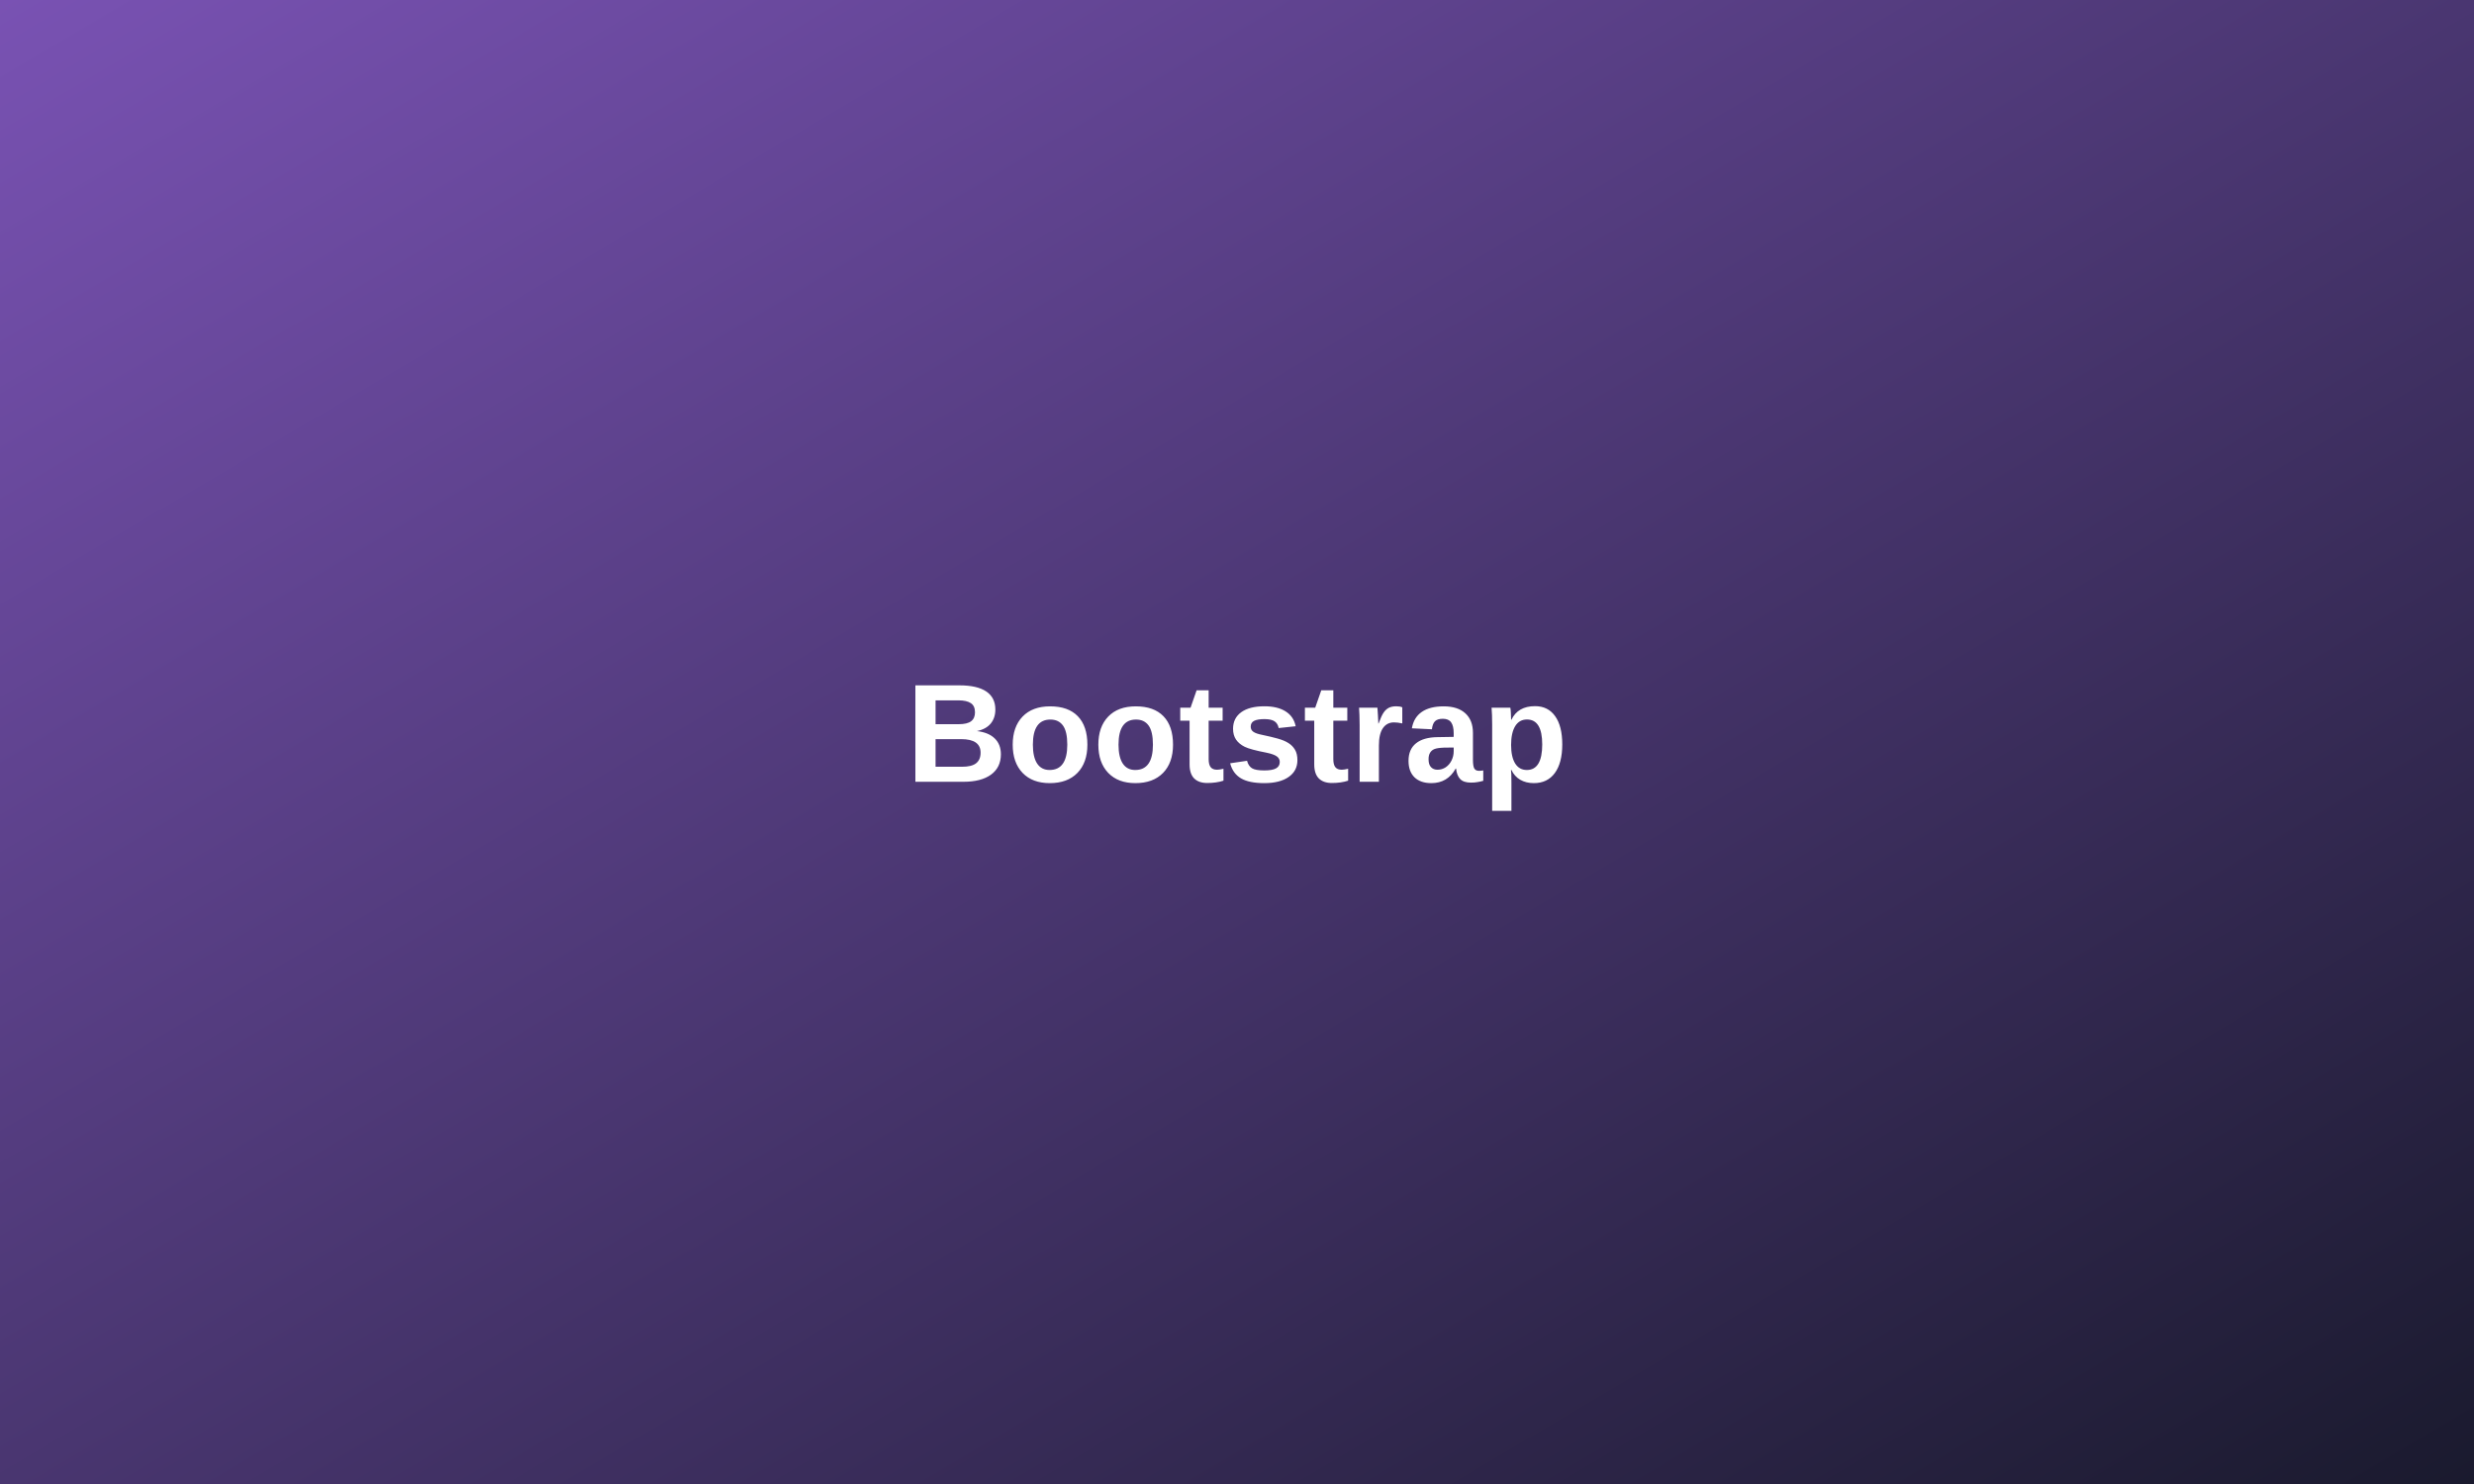
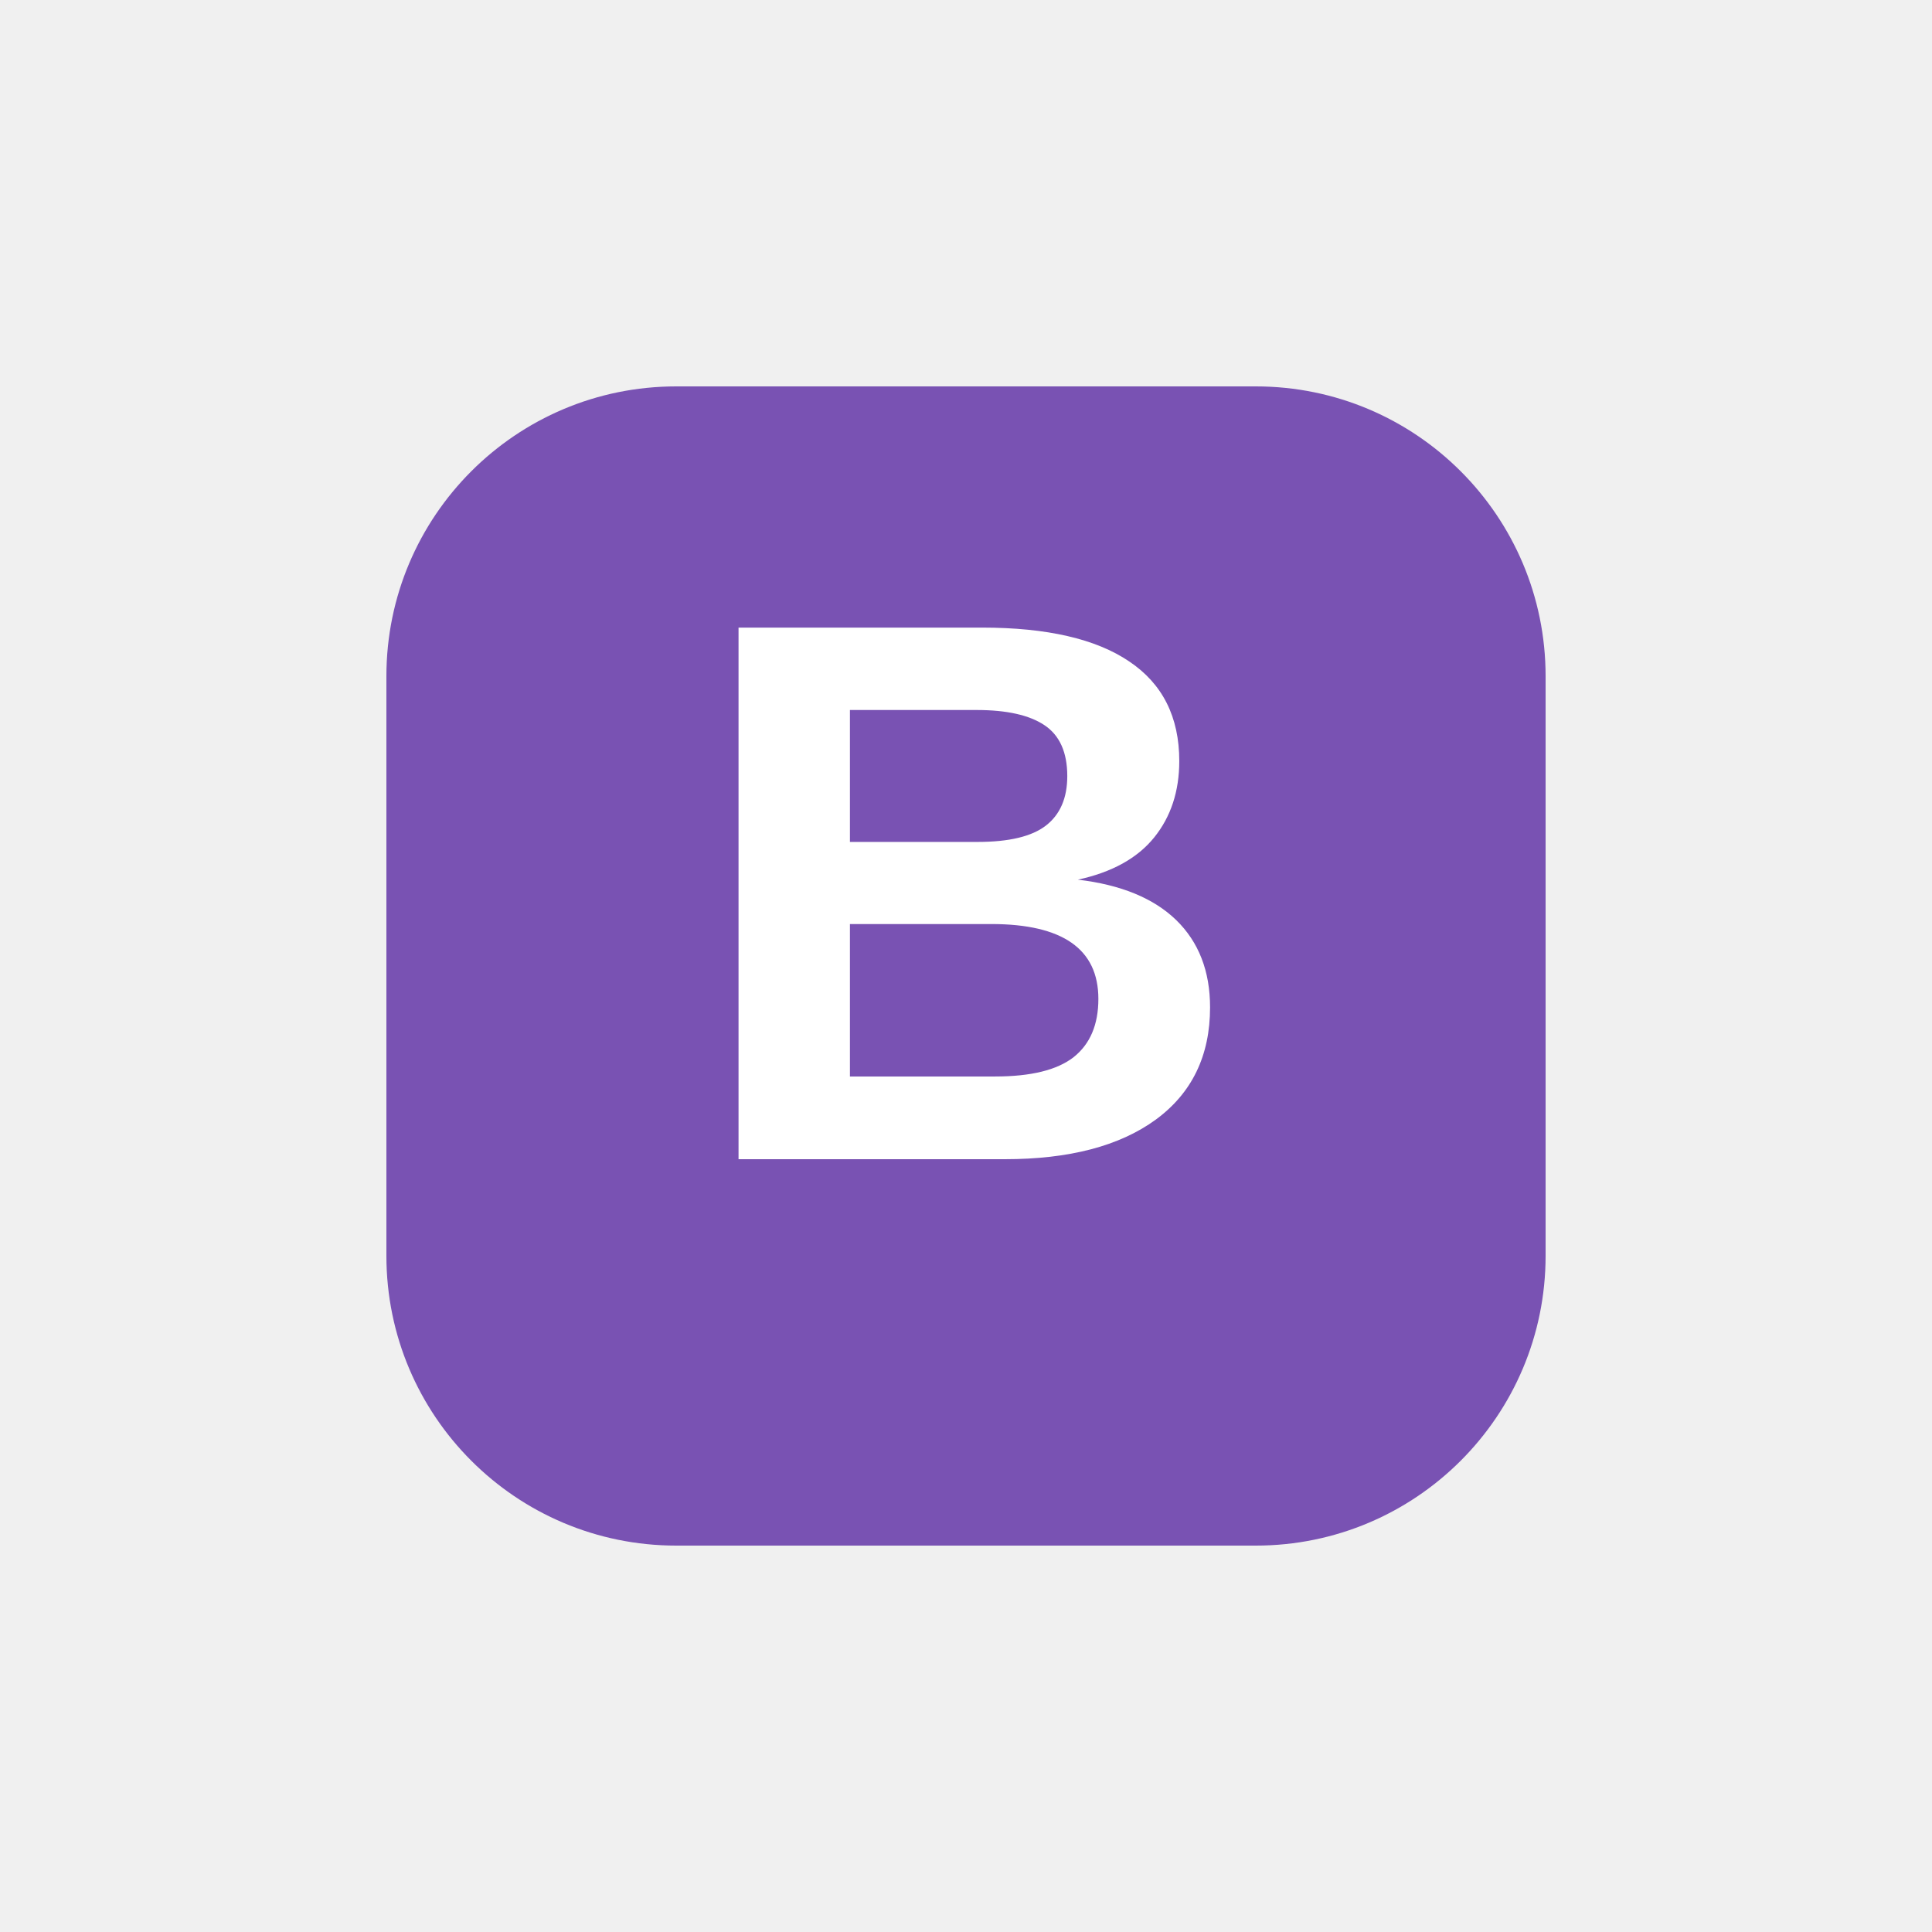
- <svg xmlns="http://www.w3.org/2000/svg" width="600" height="360" viewBox="0 0 600 360">
-   <defs>
-     <linearGradient id="g" x1="0" y1="0" x2="1" y2="1">
-       <stop offset="0%" stop-color="#7952B3" />
-       <stop offset="100%" stop-color="#1a1a2e" />
-     </linearGradient>
-   </defs>
-   <rect width="600" height="360" fill="url(#g)" />
-   <text x="50%" y="50%" font-family="Segoe UI, Arial, sans-serif" font-size="34" fill="#ffffff" text-anchor="middle" dominant-baseline="middle" font-weight="bold">Bootstrap</text>
+ <svg xmlns="http://www.w3.org/2000/svg" viewBox="0 0 100 100">
+   <rect x="20" y="20" width="60" height="60" rx="15" fill="#7952b3" />
+   <text x="50" y="60" font-family="Arial, sans-serif" font-size="40" font-weight="bold" fill="white" text-anchor="middle">B</text>
</svg>
